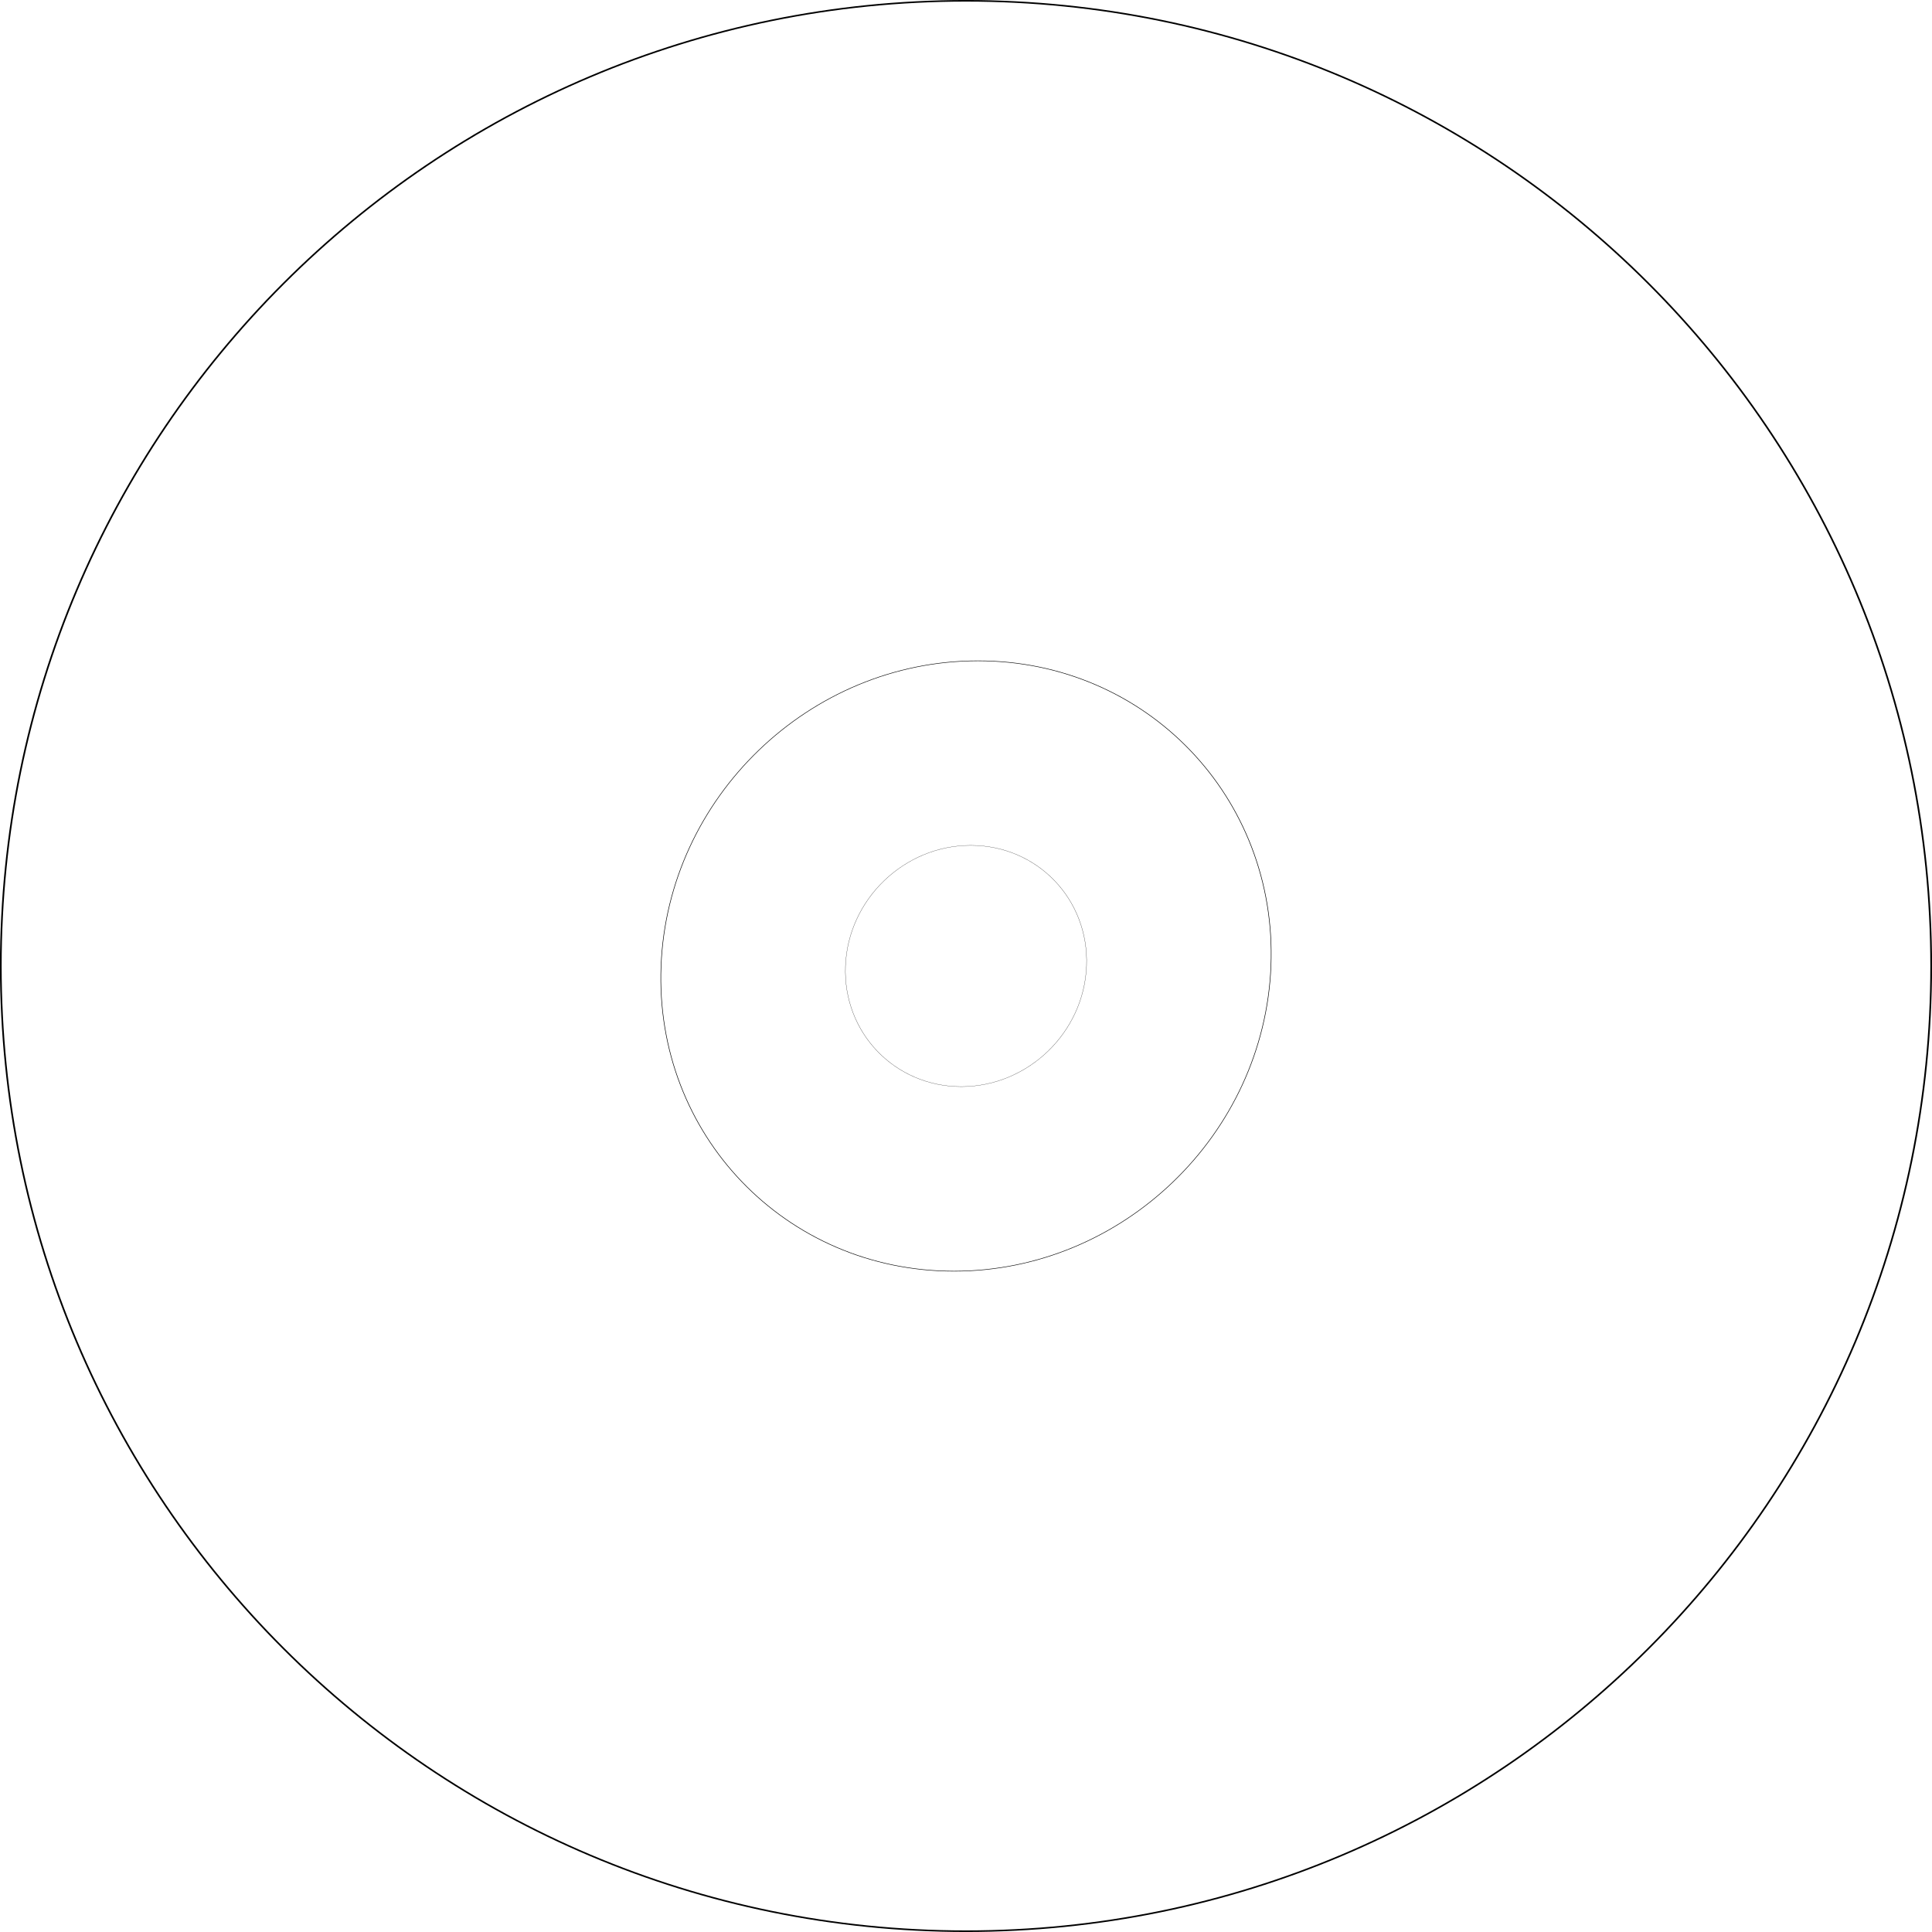
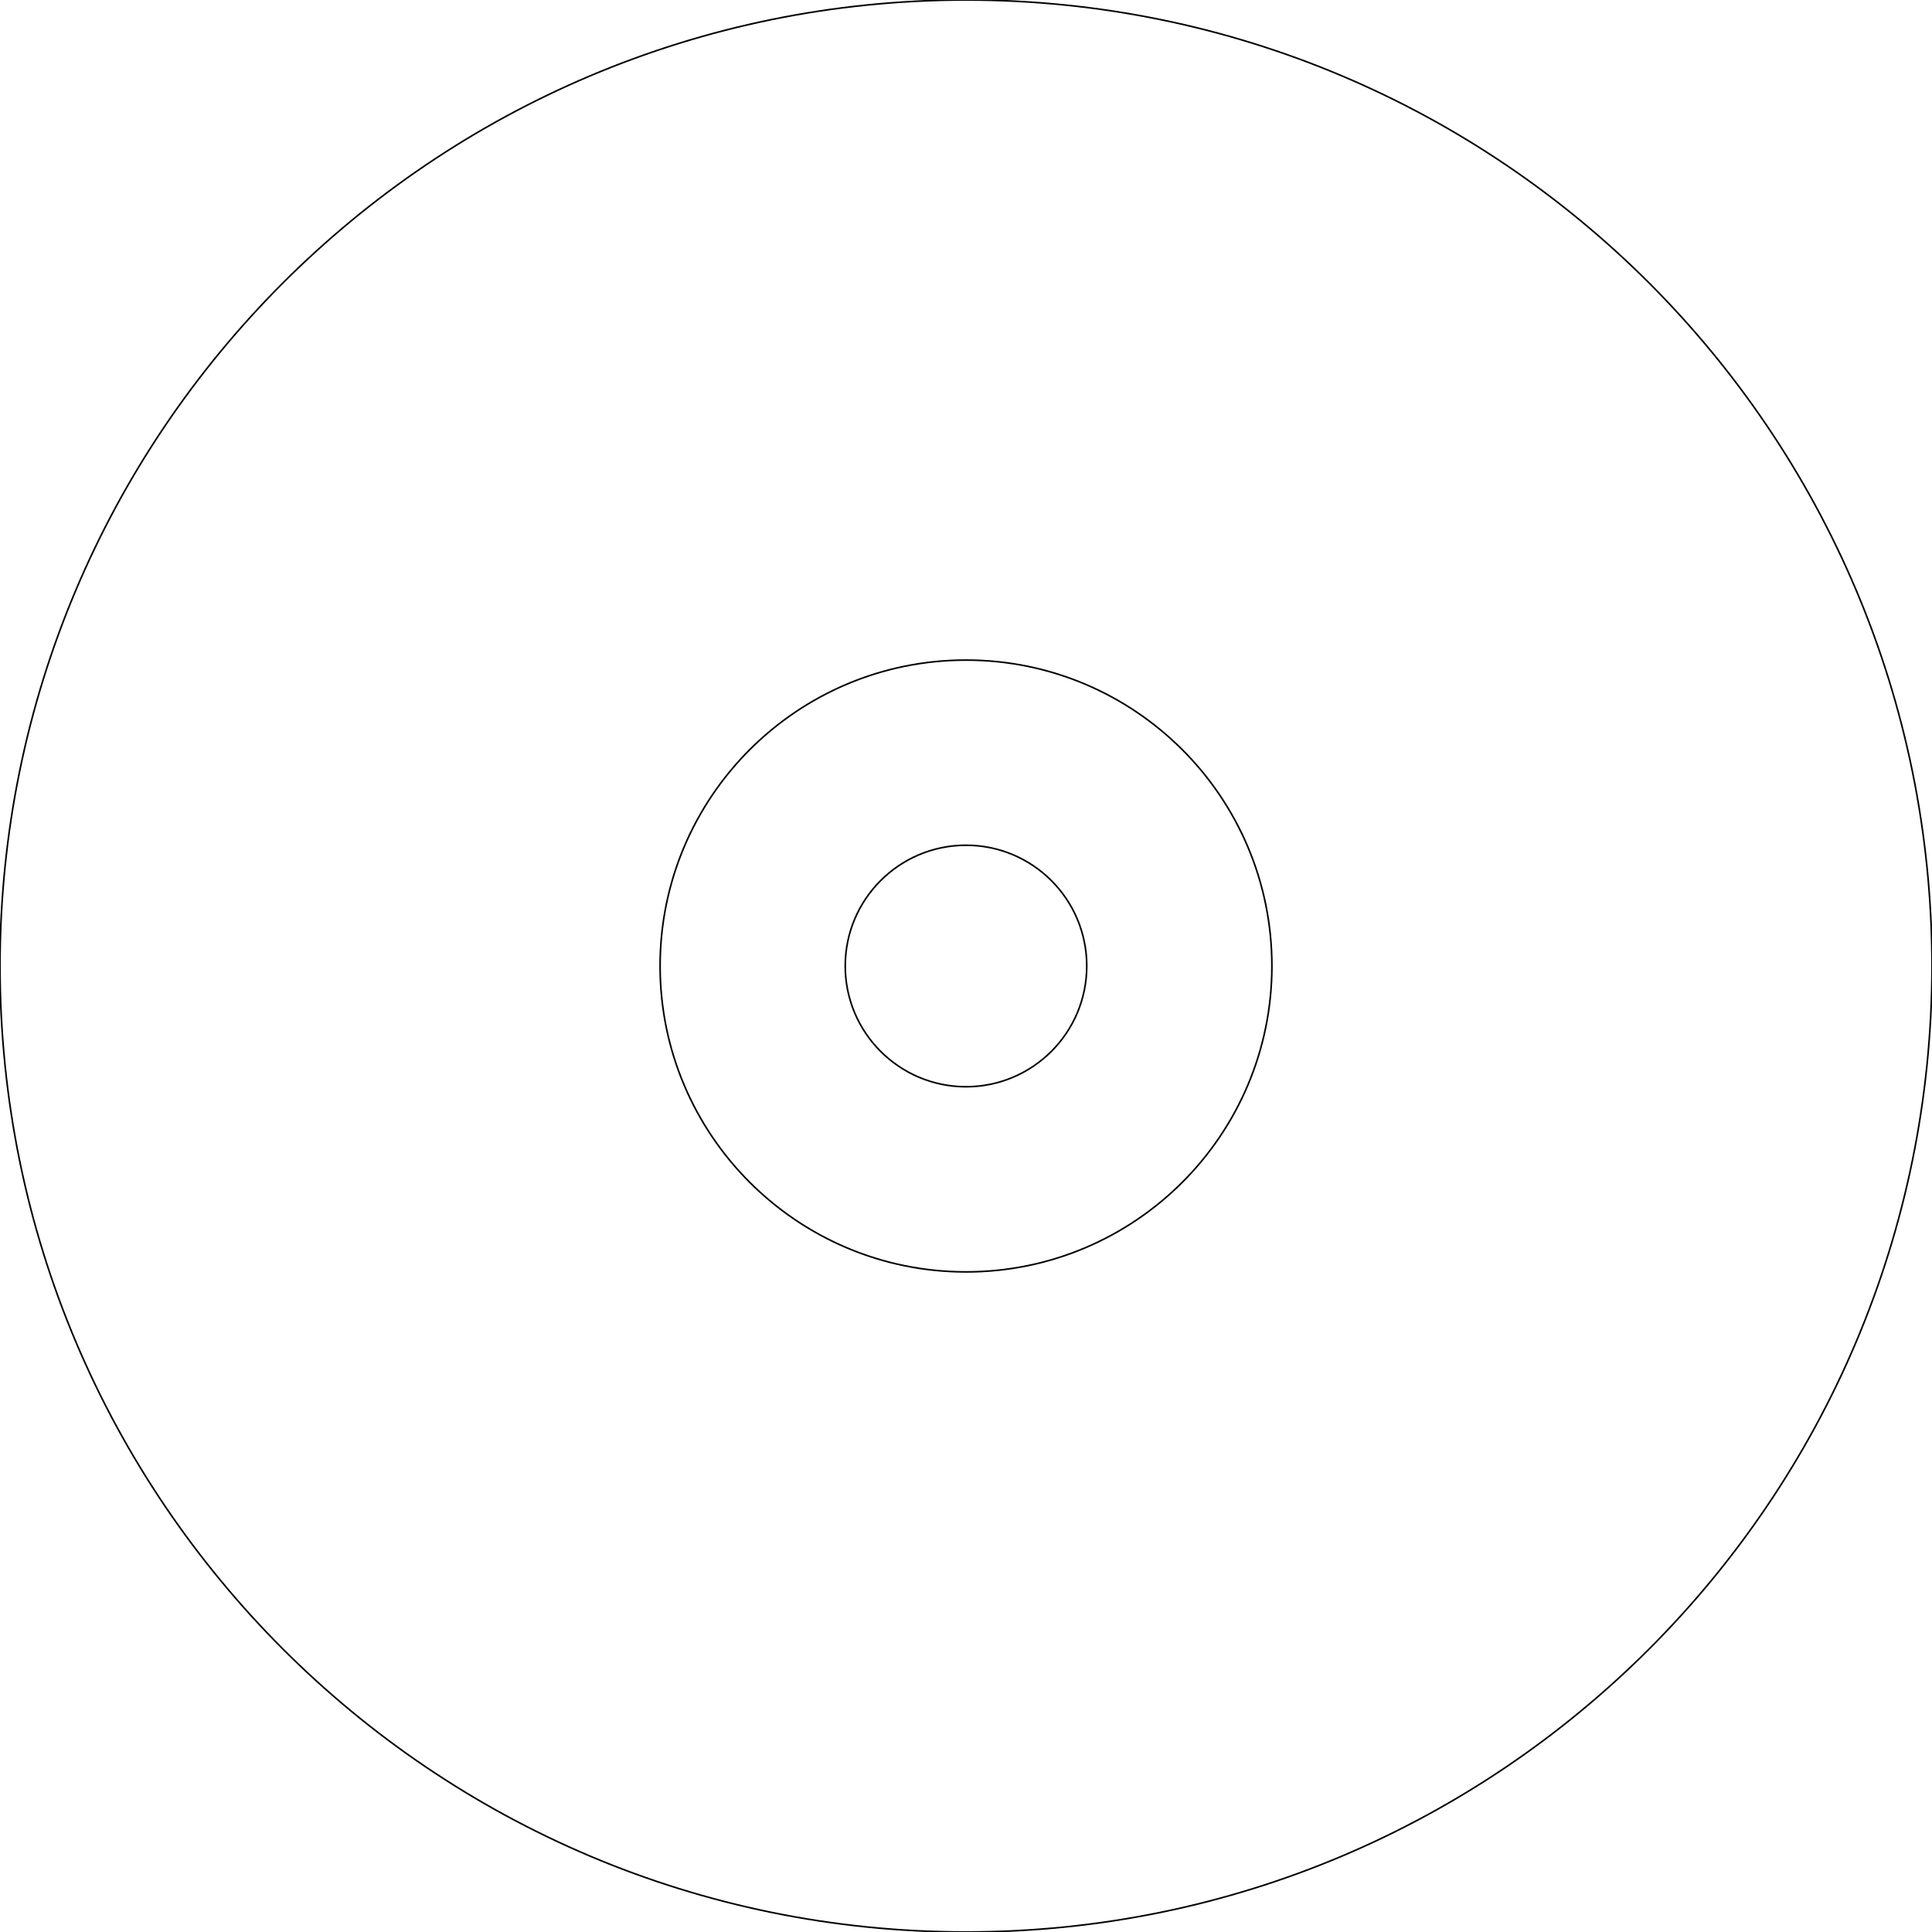
- <svg xmlns="http://www.w3.org/2000/svg" width="425.197" height="425.197" id="svg2816" version="1.1">
+ <svg xmlns="http://www.w3.org/2000/svg" width="120mm" height="120mm" viewBox="0 0 425.197 425.197" id="svg2816" version="1.1">
  <defs id="defs2818" />
-   <g id="layer1">
-     <path style="fill:none;stroke:#000000;stroke-width:0.146;stroke-miterlimit:4;stroke-opacity:1;stroke-dasharray:none" id="path2831" d="m -48.614,210.413 a 83.969,90.156 0 1 1 -167.938,0 83.969,90.156 0 1 1 167.938,0 z" transform="matrix(2.52974,0,0,2.356131,547.9978,-283.1625)" />
-     <path transform="matrix(0.3159173,0,-0.01153582,0.2944641,256.9108,150.6393)" d="m -48.614,210.413 a 83.969,90.156 0 1 1 -167.938,0 83.969,90.156 0 1 1 167.938,0 z" id="path3605" style="fill:none;stroke:#000000;stroke-width:0.146;stroke-miterlimit:4;stroke-opacity:1;stroke-dasharray:none" />
-     <path style="fill:none;stroke:#000000;stroke-width:0.146;stroke-miterlimit:4;stroke-opacity:1;stroke-dasharray:none" id="path3607" d="m -48.614,210.413 a 83.969,90.156 0 1 1 -167.938,0 83.969,90.156 0 1 1 167.938,0 z" transform="matrix(0.7992501,0,-0.02918487,0.7449819,324.7059,55.84443)" />
+   <g id="Template" style="fill:none;stroke:#000000;stroke-width:0.354px">
+     <circle id="path3341" cx="212.598" cy="212.598" r="212.598" />
+     <circle id="path3349" cx="212.598" cy="212.598" r="67.323" />
+     <circle id="path3343" cx="212.598" cy="212.598" r="26.575" />
  </g>
</svg>
